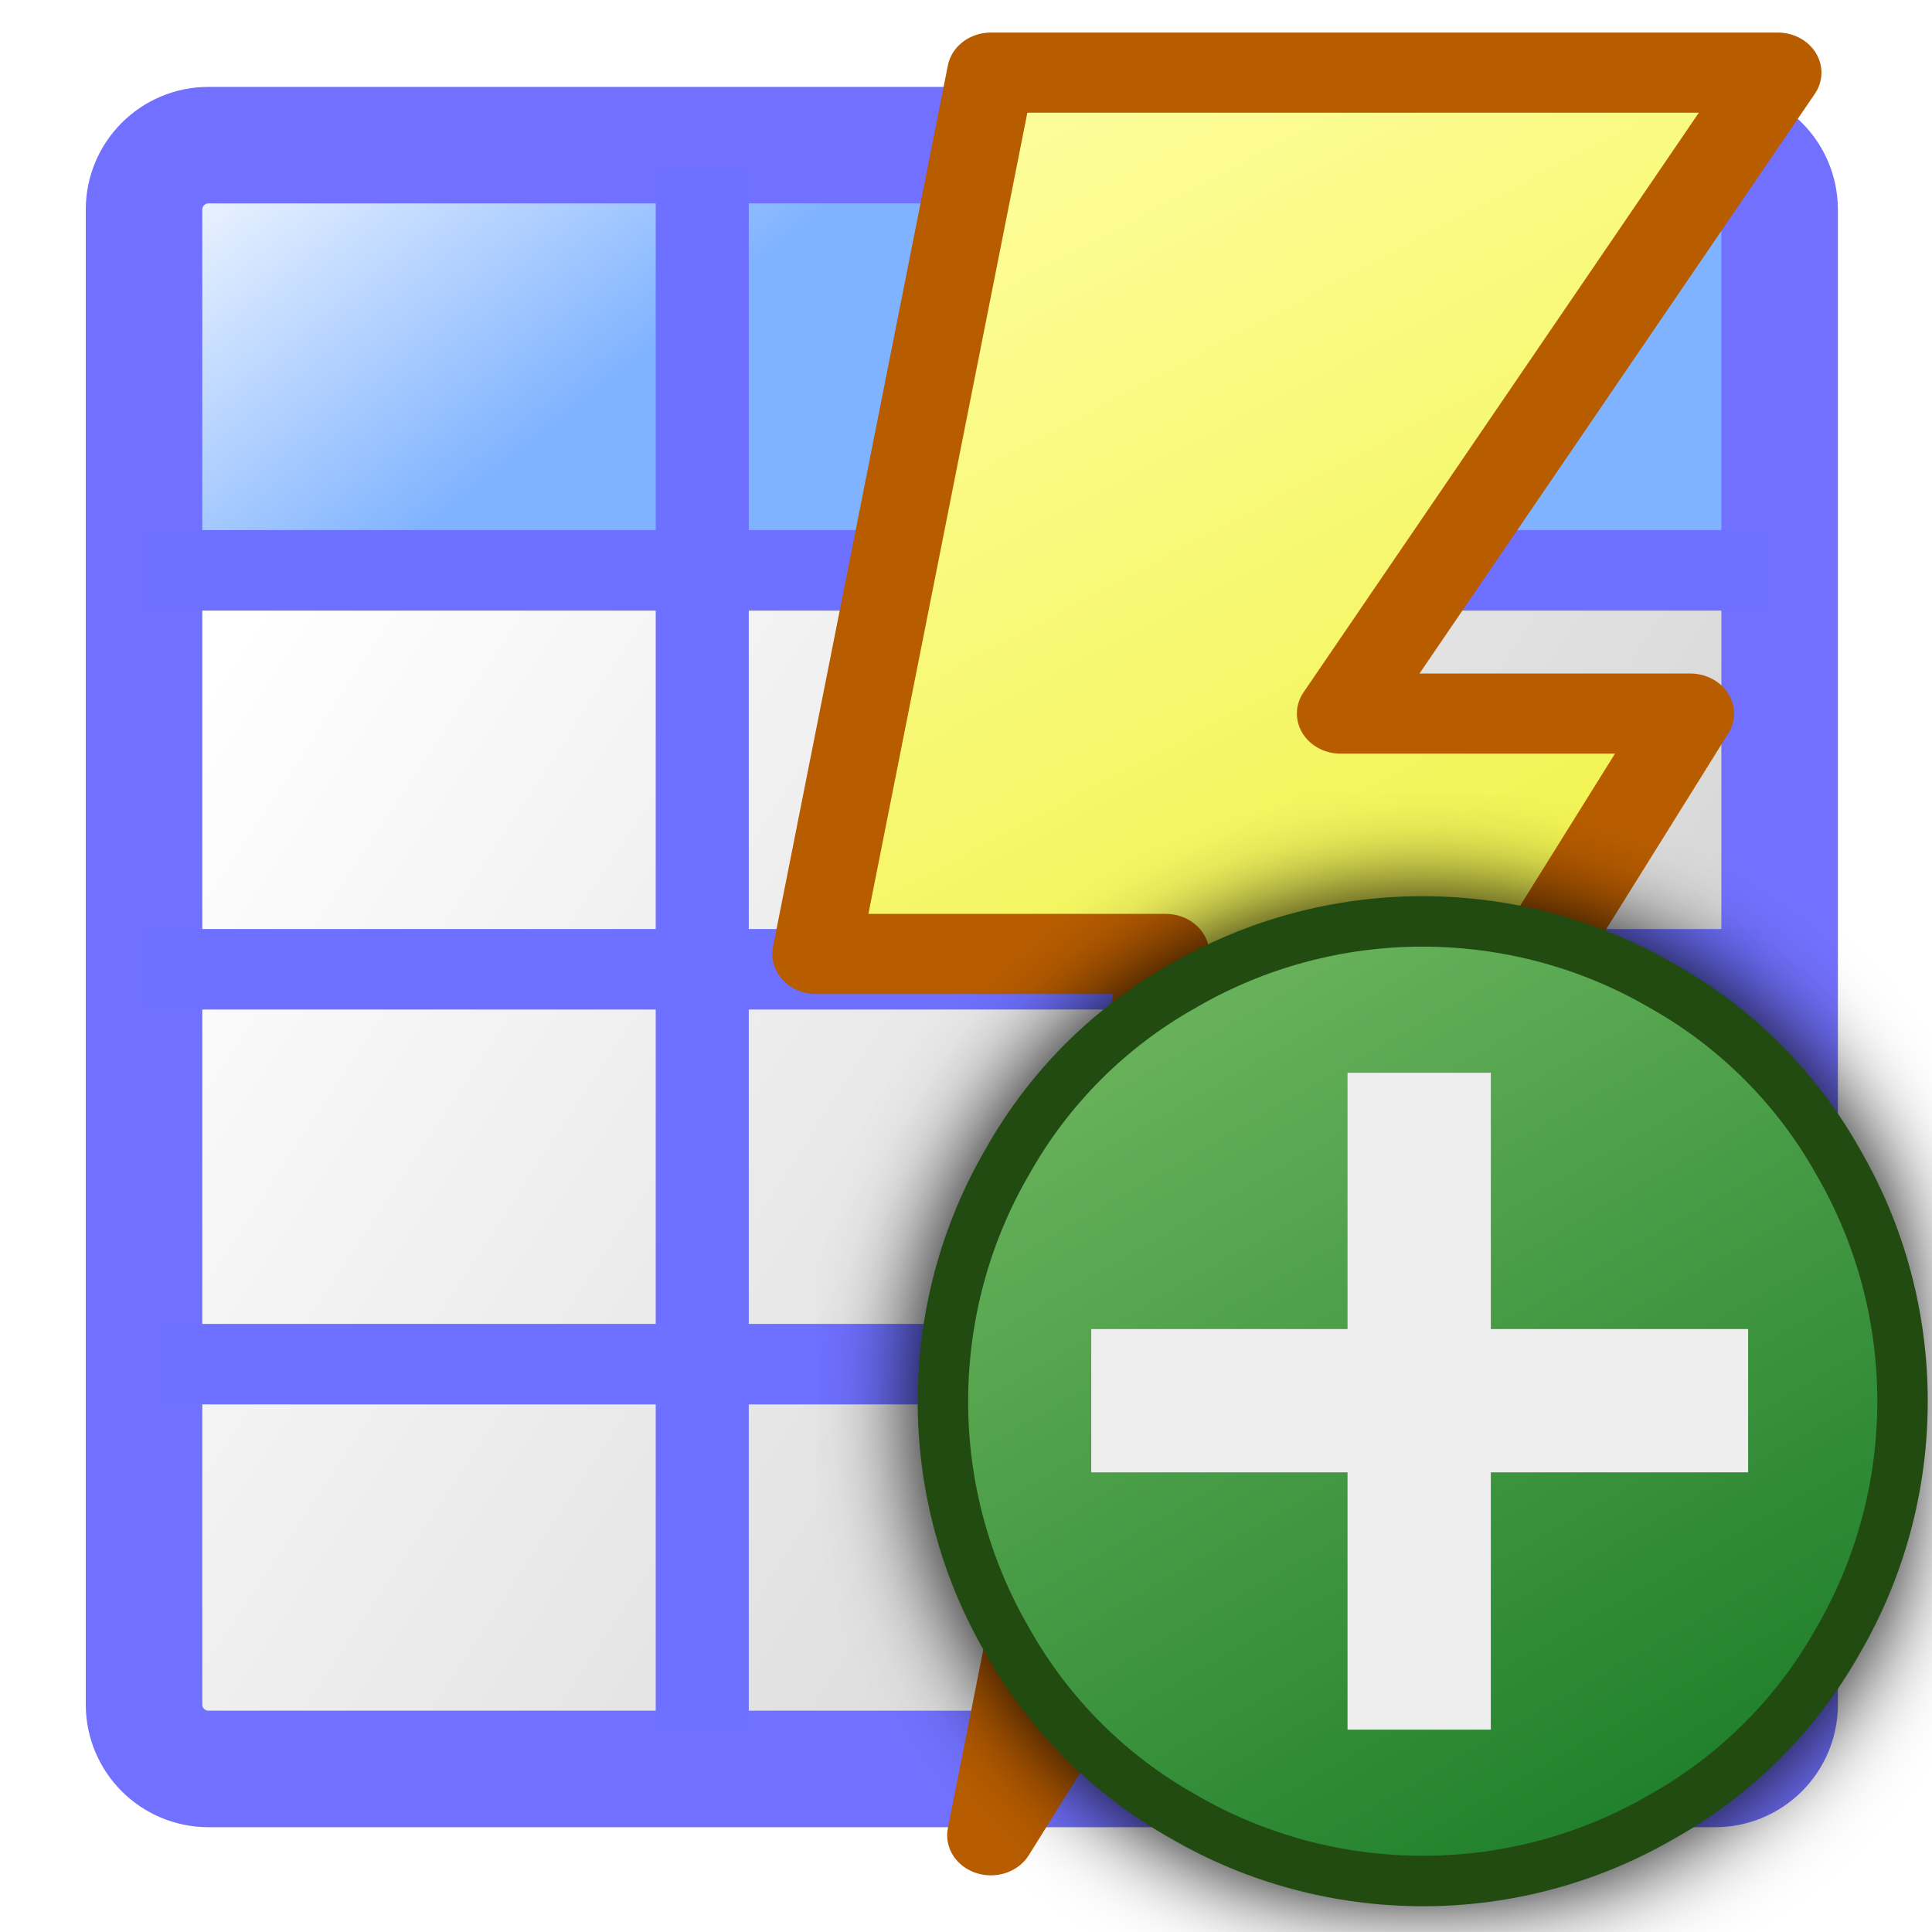
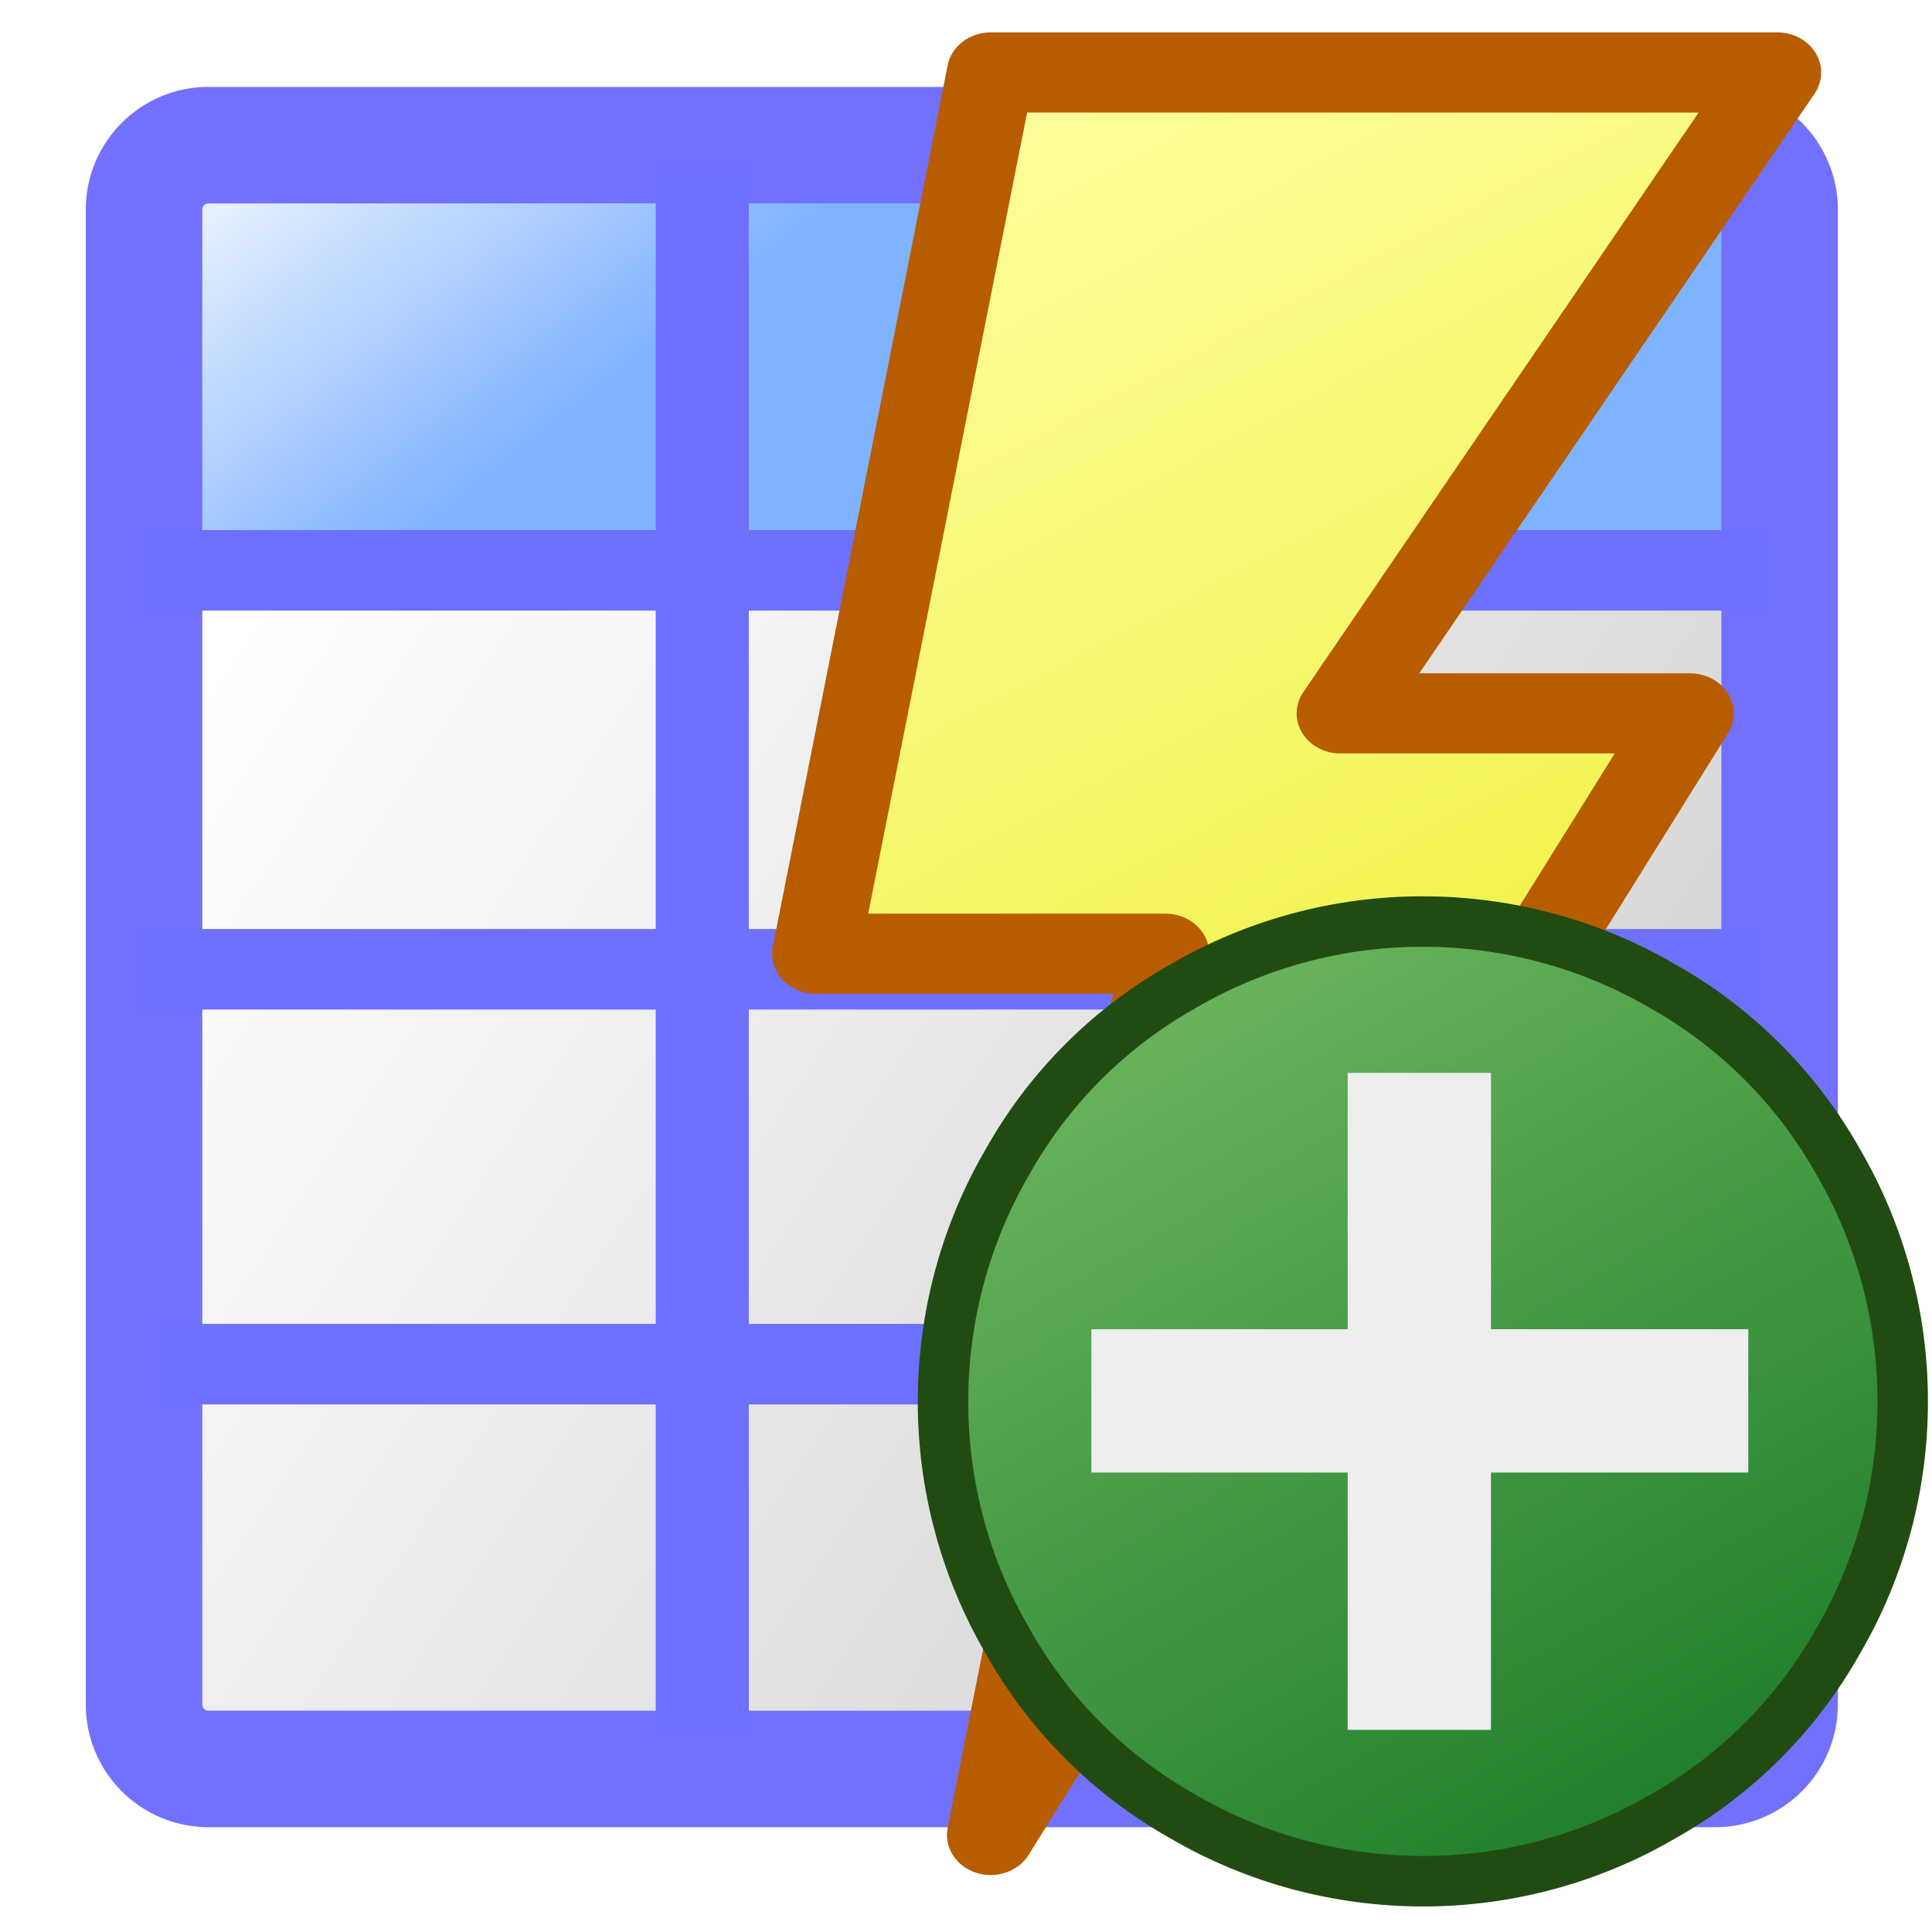
- <svg xmlns="http://www.w3.org/2000/svg" xmlns:xlink="http://www.w3.org/1999/xlink" id="svg1" viewBox="0 0 60 60" version="1.0" y="0" x="0">
-   <defs id="defs15">
-     <linearGradient id="linearGradient963">
-       <stop id="stop959" offset="0" style="stop-color:#cccccc;stop-opacity:1" />
-       <stop id="stop961" offset="1" style="stop-color:#ffffff;stop-opacity:1" />
+ <svg xmlns="http://www.w3.org/2000/svg" xmlns:xlink="http://www.w3.org/1999/xlink" viewBox="0 0 60 60">
+   <defs>
+     <linearGradient id="a">
+       <stop offset="0" style="stop-color:#ccc;stop-opacity:1" />
+       <stop offset="1" style="stop-color:#fff;stop-opacity:1" />
    </linearGradient>
-     <linearGradient id="linearGradient955">
-       <stop style="stop-color:#80b3ff;stop-opacity:1" offset="0" id="stop951" />
-       <stop style="stop-color:#ffffff;stop-opacity:1" offset="1" id="stop953" />
+     <linearGradient id="b">
+       <stop offset="0" style="stop-color:#80b3ff;stop-opacity:1" />
+       <stop offset="1" style="stop-color:#fff;stop-opacity:1" />
    </linearGradient>
-     <linearGradient xlink:href="#linearGradient963" id="linearGradient949" x1="53.419" y1="51.152" x2="6.899" y2="20.345" gradientUnits="userSpaceOnUse" />
-     <linearGradient xlink:href="#linearGradient955" id="linearGradient957" x1="13.687" y1="16.005" x2="4.473" y2="4.508" gradientUnits="userSpaceOnUse" />
-     <clipPath id="presentation_clip_path" clipPathUnits="userSpaceOnUse">
-       <rect x="0" y="0" width="2000" height="2000" id="rect2" />
+     <linearGradient xlink:href="#a" id="c" x1="53.419" x2="6.899" y1="51.152" y2="20.345" gradientUnits="userSpaceOnUse" />
+     <linearGradient xlink:href="#b" id="d" x1="13.687" x2="4.473" y1="16.005" y2="4.508" gradientUnits="userSpaceOnUse" />
+     <linearGradient id="f" x1="1268" x2="1882" y1="868" y2="1932" gradientUnits="userSpaceOnUse">
+       <stop offset="0" style="stop-color:#ffffa6" />
+       <stop offset="1" style="stop-color:#e6e905" />
+     </linearGradient>
+     <linearGradient id="i" x1="1086" x2="1735" y1="857" y2="1982" gradientUnits="userSpaceOnUse">
+       <stop offset="0" style="stop-color:#77bc65" />
+       <stop offset="1" style="stop-color:#127622" />
+     </linearGradient>
+     <clipPath id="e" clipPathUnits="userSpaceOnUse">
+       <path d="M0 0h2000v2000H0z" />
    </clipPath>
-     <linearGradient id="gradient1" x1="1268" y1="868" x2="1882" y2="1932" gradientUnits="userSpaceOnUse">
-       <stop offset="0" style="stop-color:rgb(255,255,166)" id="stop53" />
-       <stop offset="1" style="stop-color:rgb(230,233,5)" id="stop55" />
-     </linearGradient>
-     <filter style="color-interpolation-filters:sRGB" id="filter993">
-       <feFlood flood-opacity="1" flood-color="rgb(0,0,0)" result="flood" id="feFlood983" />
-       <feComposite in="flood" in2="SourceGraphic" operator="in" result="composite1" id="feComposite985" />
-       <feGaussianBlur in="composite1" stdDeviation="47.305" result="blur" id="feGaussianBlur987" />
-       <feOffset dx="0" dy="0" result="offset" id="feOffset989" />
-       <feComposite in="SourceGraphic" in2="offset" operator="over" result="composite2" id="feComposite991" />
-     </filter>
-     <clipPath id="presentation_clip_path-2" clipPathUnits="userSpaceOnUse">
-       <rect x="0" y="0" width="2000" height="2000" id="rect2-8" />
+     <clipPath id="h" clipPathUnits="userSpaceOnUse">
+       <path d="M0 0h2000v2000H0z" />
    </clipPath>
-     <linearGradient id="gradient1-3" x1="1086" y1="857" x2="1735" y2="1982" gradientUnits="userSpaceOnUse">
-       <stop offset="0" style="stop-color:rgb(119,188,101)" id="stop53-1" />
-       <stop offset="1" style="stop-color:rgb(18,118,34)" id="stop55-3" />
-     </linearGradient>
  </defs>
-   <rect style="fill:url(#linearGradient949);fill-opacity:1;stroke:none;stroke-width:3.619;stroke-linejoin:round;stroke-miterlimit:4;stroke-dasharray:none;stroke-opacity:1" id="rect896" width="50.795" height="37.223" x="4.473" y="17.713" />
-   <rect style="fill:url(#linearGradient957);fill-opacity:1;stroke:none;stroke-width:3.619;stroke-linejoin:round;stroke-miterlimit:4;stroke-dasharray:none;stroke-opacity:1" id="rect855" width="50.795" height="13.204" x="4.473" y="4.508" />
-   <rect id="rect863" style="fill:none;fill-opacity:1;fill-rule:evenodd;stroke:#7271ff;stroke-width:3.619;stroke-linejoin:round;stroke-opacity:1" rx="2.002" height="50.428" width="50.795" y="4.508" x="4.473" />
-   <path id="path866" style="fill:none;stroke:#6e70ff;stroke-width:2.5;stroke-opacity:1" d="m 4.962,42.365 h 50.306" />
-   <path id="path867" style="fill:none;stroke:#6e70ff;stroke-width:2.5;stroke-opacity:1" d="m 4.53,17.713 h 50.306" />
-   <path id="path868" style="fill:none;stroke:#6e70ff;stroke-width:2.89;stroke-opacity:1" d="M 21.809,5.148 V 53.771" />
-   <path id="path867-3" style="fill:none;stroke:#6e70ff;stroke-width:2.5;stroke-opacity:1" d="M 4.358,30.102 H 54.664" />
-   <path id="path868-1" style="fill:none;stroke:#6e70ff;stroke-width:2.89;stroke-opacity:1" d="M 38.58,5.775 V 54.399" />
-   <g class="SlideGroup" id="g75" transform="matrix(0.05430441,0,0,0.04976475,-45.25363,-40.04496)">
-     <g id="g73">
-       <g id="container-id1">
-         <g id="id1" class="Slide" clip-path="url(#presentation_clip_path)">
-           <g class="Page" id="g69">
-             <g class="com.sun.star.drawing.PolyPolygonShape" id="g67">
-               <g id="id3">
-                 <rect class="BoundingBox" stroke="none" fill="none" x="1275" y="825" width="602" height="1151" id="rect51" />
-                 <g id="g62">
-                   <defs id="defs58">
-                     <linearGradient id="RESERVED_FOR_INKSCAPE_DUPLICATE_DEF_000000000" x1="1268" y1="868" x2="1882" y2="1932" gradientUnits="userSpaceOnUse">
-                       <stop offset="0" style="stop-color:rgb(255,255,166)" id="stop889" />
-                       <stop offset="1" style="stop-color:rgb(230,233,5)" id="stop891" />
-                     </linearGradient>
-                   </defs>
-                   <path style="fill:url(#gradient1)" d="m 1400,850 h 450 l -250,400 h 200 l -400,700 100,-550 h -200 z" id="path60" />
-                 </g>
-                 <path fill="none" stroke="#b85c00" stroke-width="50" stroke-linejoin="round" d="m 1400,850 h 450 l -250,400 h 200 l -400,700 100,-550 h -200 z" id="path64" />
-               </g>
-             </g>
-           </g>
+   <path d="M4.473 17.713h50.795v37.223H4.473z" style="fill:url(#c);fill-opacity:1;stroke:none;stroke-width:3.619;stroke-linejoin:round;stroke-miterlimit:4;stroke-dasharray:none;stroke-opacity:1" />
+   <path d="M4.473 4.508h50.795v13.204H4.473z" style="fill:url(#d);fill-opacity:1;stroke:none;stroke-width:3.619;stroke-linejoin:round;stroke-miterlimit:4;stroke-dasharray:none;stroke-opacity:1" />
+   <rect width="50.795" height="50.428" x="4.473" y="4.508" rx="2.002" style="fill:none;fill-opacity:1;fill-rule:evenodd;stroke:#7271ff;stroke-width:3.619;stroke-linejoin:round;stroke-opacity:1" />
+   <path d="M4.962 42.365h50.306M4.53 17.713h50.306" style="fill:none;stroke:#6e70ff;stroke-width:2.5;stroke-opacity:1" />
+   <path d="M21.81 5.148V53.77" style="fill:none;stroke:#6e70ff;stroke-width:2.89;stroke-opacity:1" />
+   <path d="M4.358 30.102h50.306" style="fill:none;stroke:#6e70ff;stroke-width:2.5;stroke-opacity:1" />
+   <path d="M38.58 5.775V54.4" style="fill:none;stroke:#6e70ff;stroke-width:2.89;stroke-opacity:1" />
+   <g class="SlideGroup">
+     <g class="Slide" clip-path="url(#e)" transform="matrix(.0543 0 0 .04976 -45.254 -40.045)">
+       <g class="Page">
+         <g class="com.sun.star.drawing.PolyPolygonShape">
+           <path fill="none" d="M1275 825h602v1151h-602z" class="BoundingBox" />
+           <path d="M1400 850h450l-250 400h200l-400 700 100-550h-200z" style="fill:url(#f)" />
+           <path fill="none" stroke="#b85c00" stroke-linejoin="round" stroke-width="50" d="M1400 850h450l-250 400h200l-400 700 100-550h-200z" />
        </g>
      </g>
    </g>
  </g>
-   <g transform="matrix(0.0313366,0,0,0.0313366,-0.01685416,-0.9664843)" class="SlideGroup" id="g82" style="filter:url(#filter993)">
-     <g id="g80">
-       <g id="container-id1-6">
-         <g id="id1-4" class="Slide" clip-path="url(#presentation_clip_path-2)">
-           <g class="Page" id="g76">
-             <g class="com.sun.star.drawing.CustomShape" id="g67-2">
-               <g id="id3-5">
-                 <rect class="BoundingBox" stroke="none" fill="none" x="910" y="919" width="1003" height="1003" id="rect51-1" />
-                 <g id="g62-8">
-                   <defs id="defs58-7">
-                     <linearGradient id="linearGradient937" x1="1086" y1="857" x2="1735" y2="1982" gradientUnits="userSpaceOnUse">
-                       <stop offset="0" style="stop-color:rgb(119,188,101)" id="stop905" />
-                       <stop offset="1" style="stop-color:rgb(18,118,34)" id="stop907" />
-                     </linearGradient>
-                   </defs>
-                   <path style="fill:url(#gradient1-3)" d="m 1886,1420 -1,31 -3,31 -5,30 -7,31 -9,29 -11,29 -13,29 -15,27 -16,27 -18,25 -20,24 -21,23 -23,21 -24,20 -25,18 -27,16 -27,15 -29,13 -29,11 -29,9 -31,7 -30,5 -31,3 -31,1 -32,-1 -31,-3 -30,-5 -31,-7 -29,-9 -29,-11 -29,-13 -27,-15 -27,-16 -25,-18 -24,-20 -23,-21 -21,-23 -20,-24 -18,-25 -16,-27 -15,-27 -13,-29 -11,-29 -9,-29 -7,-31 -5,-30 -3,-31 -1,-31 1,-32 3,-31 5,-30 7,-31 9,-29 11,-29 13,-29 15,-27 16,-27 18,-25 20,-24 21,-23 23,-21 24,-20 25,-18 27,-16 27,-15 29,-13 29,-11 29,-9 31,-7 30,-5 31,-3 31,-1 32,1 31,3 30,5 31,7 29,9 29,11 29,13 27,15 27,16 25,18 24,20 23,21 21,23 20,24 18,25 16,27 15,27 13,29 11,29 9,29 7,31 5,30 3,31 1,31 z" id="path60-3" />
-                 </g>
-                 <path fill="none" stroke="#224b12" stroke-width="50" stroke-linejoin="round" d="m 1886,1420 c 0,83 -22,165 -64,237 -41,73 -101,133 -174,174 -72,42 -154,64 -237,64 -84,0 -166,-22 -238,-64 -73,-41 -133,-101 -174,-174 -42,-72 -64,-154 -64,-237 0,-84 22,-166 64,-238 41,-73 101,-133 174,-174 72,-42 154,-64 237,-64 84,0 166,22 238,64 73,41 133,101 174,174 42,72 64,154 64,237 z" id="path64-7" />
-               </g>
-             </g>
-             <g class="com.sun.star.drawing.CustomShape" id="g74">
-               <g id="id4">
-                 <rect class="BoundingBox" stroke="none" fill="none" x="1082" y="1093" width="652" height="653" id="rect69" />
-                 <path fill="#eeeeee" stroke="none" d="m 1336,1094 h 142 v 254 h 255 v 142 h -255 v 255 h -142 v -255 h -254 v -142 h 254 z" id="path71" />
-               </g>
-             </g>
-           </g>
+   <g class="SlideGroup" transform="translate(-.017 -.966)scale(.03134)">
+     <g class="Slide" clip-path="url(#h)">
+       <g class="Page">
+         <g class="com.sun.star.drawing.CustomShape">
+           <path fill="none" d="M910 919h1003v1003H910z" class="BoundingBox" />
+           <path d="m1886 1420-1 31-3 31-5 30-7 31-9 29-11 29-13 29-15 27-16 27-18 25-20 24-21 23-23 21-24 20-25 18-27 16-27 15-29 13-29 11-29 9-31 7-30 5-31 3-31 1-32-1-31-3-30-5-31-7-29-9-29-11-29-13-27-15-27-16-25-18-24-20-23-21-21-23-20-24-18-25-16-27-15-27-13-29-11-29-9-29-7-31-5-30-3-31-1-31 1-32 3-31 5-30 7-31 9-29 11-29 13-29 15-27 16-27 18-25 20-24 21-23 23-21 24-20 25-18 27-16 27-15 29-13 29-11 29-9 31-7 30-5 31-3 31-1 32 1 31 3 30 5 31 7 29 9 29 11 29 13 27 15 27 16 25 18 24 20 23 21 21 23 20 24 18 25 16 27 15 27 13 29 11 29 9 29 7 31 5 30 3 31 1 31z" style="fill:url(#i)" />
+           <path fill="none" stroke="#224b12" stroke-linejoin="round" stroke-width="50" d="M1886 1420c0 83-22 165-64 237-41 73-101 133-174 174-72 42-154 64-237 64-84 0-166-22-238-64-73-41-133-101-174-174-42-72-64-154-64-237 0-84 22-166 64-238 41-73 101-133 174-174 72-42 154-64 237-64 84 0 166 22 238 64 73 41 133 101 174 174 42 72 64 154 64 237z" />
+         </g>
+         <g class="com.sun.star.drawing.CustomShape">
+           <path fill="none" d="M1082 1093h652v653h-652z" class="BoundingBox" />
+           <path fill="#eee" d="M1336 1094h142v254h255v142h-255v255h-142v-255h-254v-142h254z" />
        </g>
      </g>
    </g>
  </g>
</svg>
